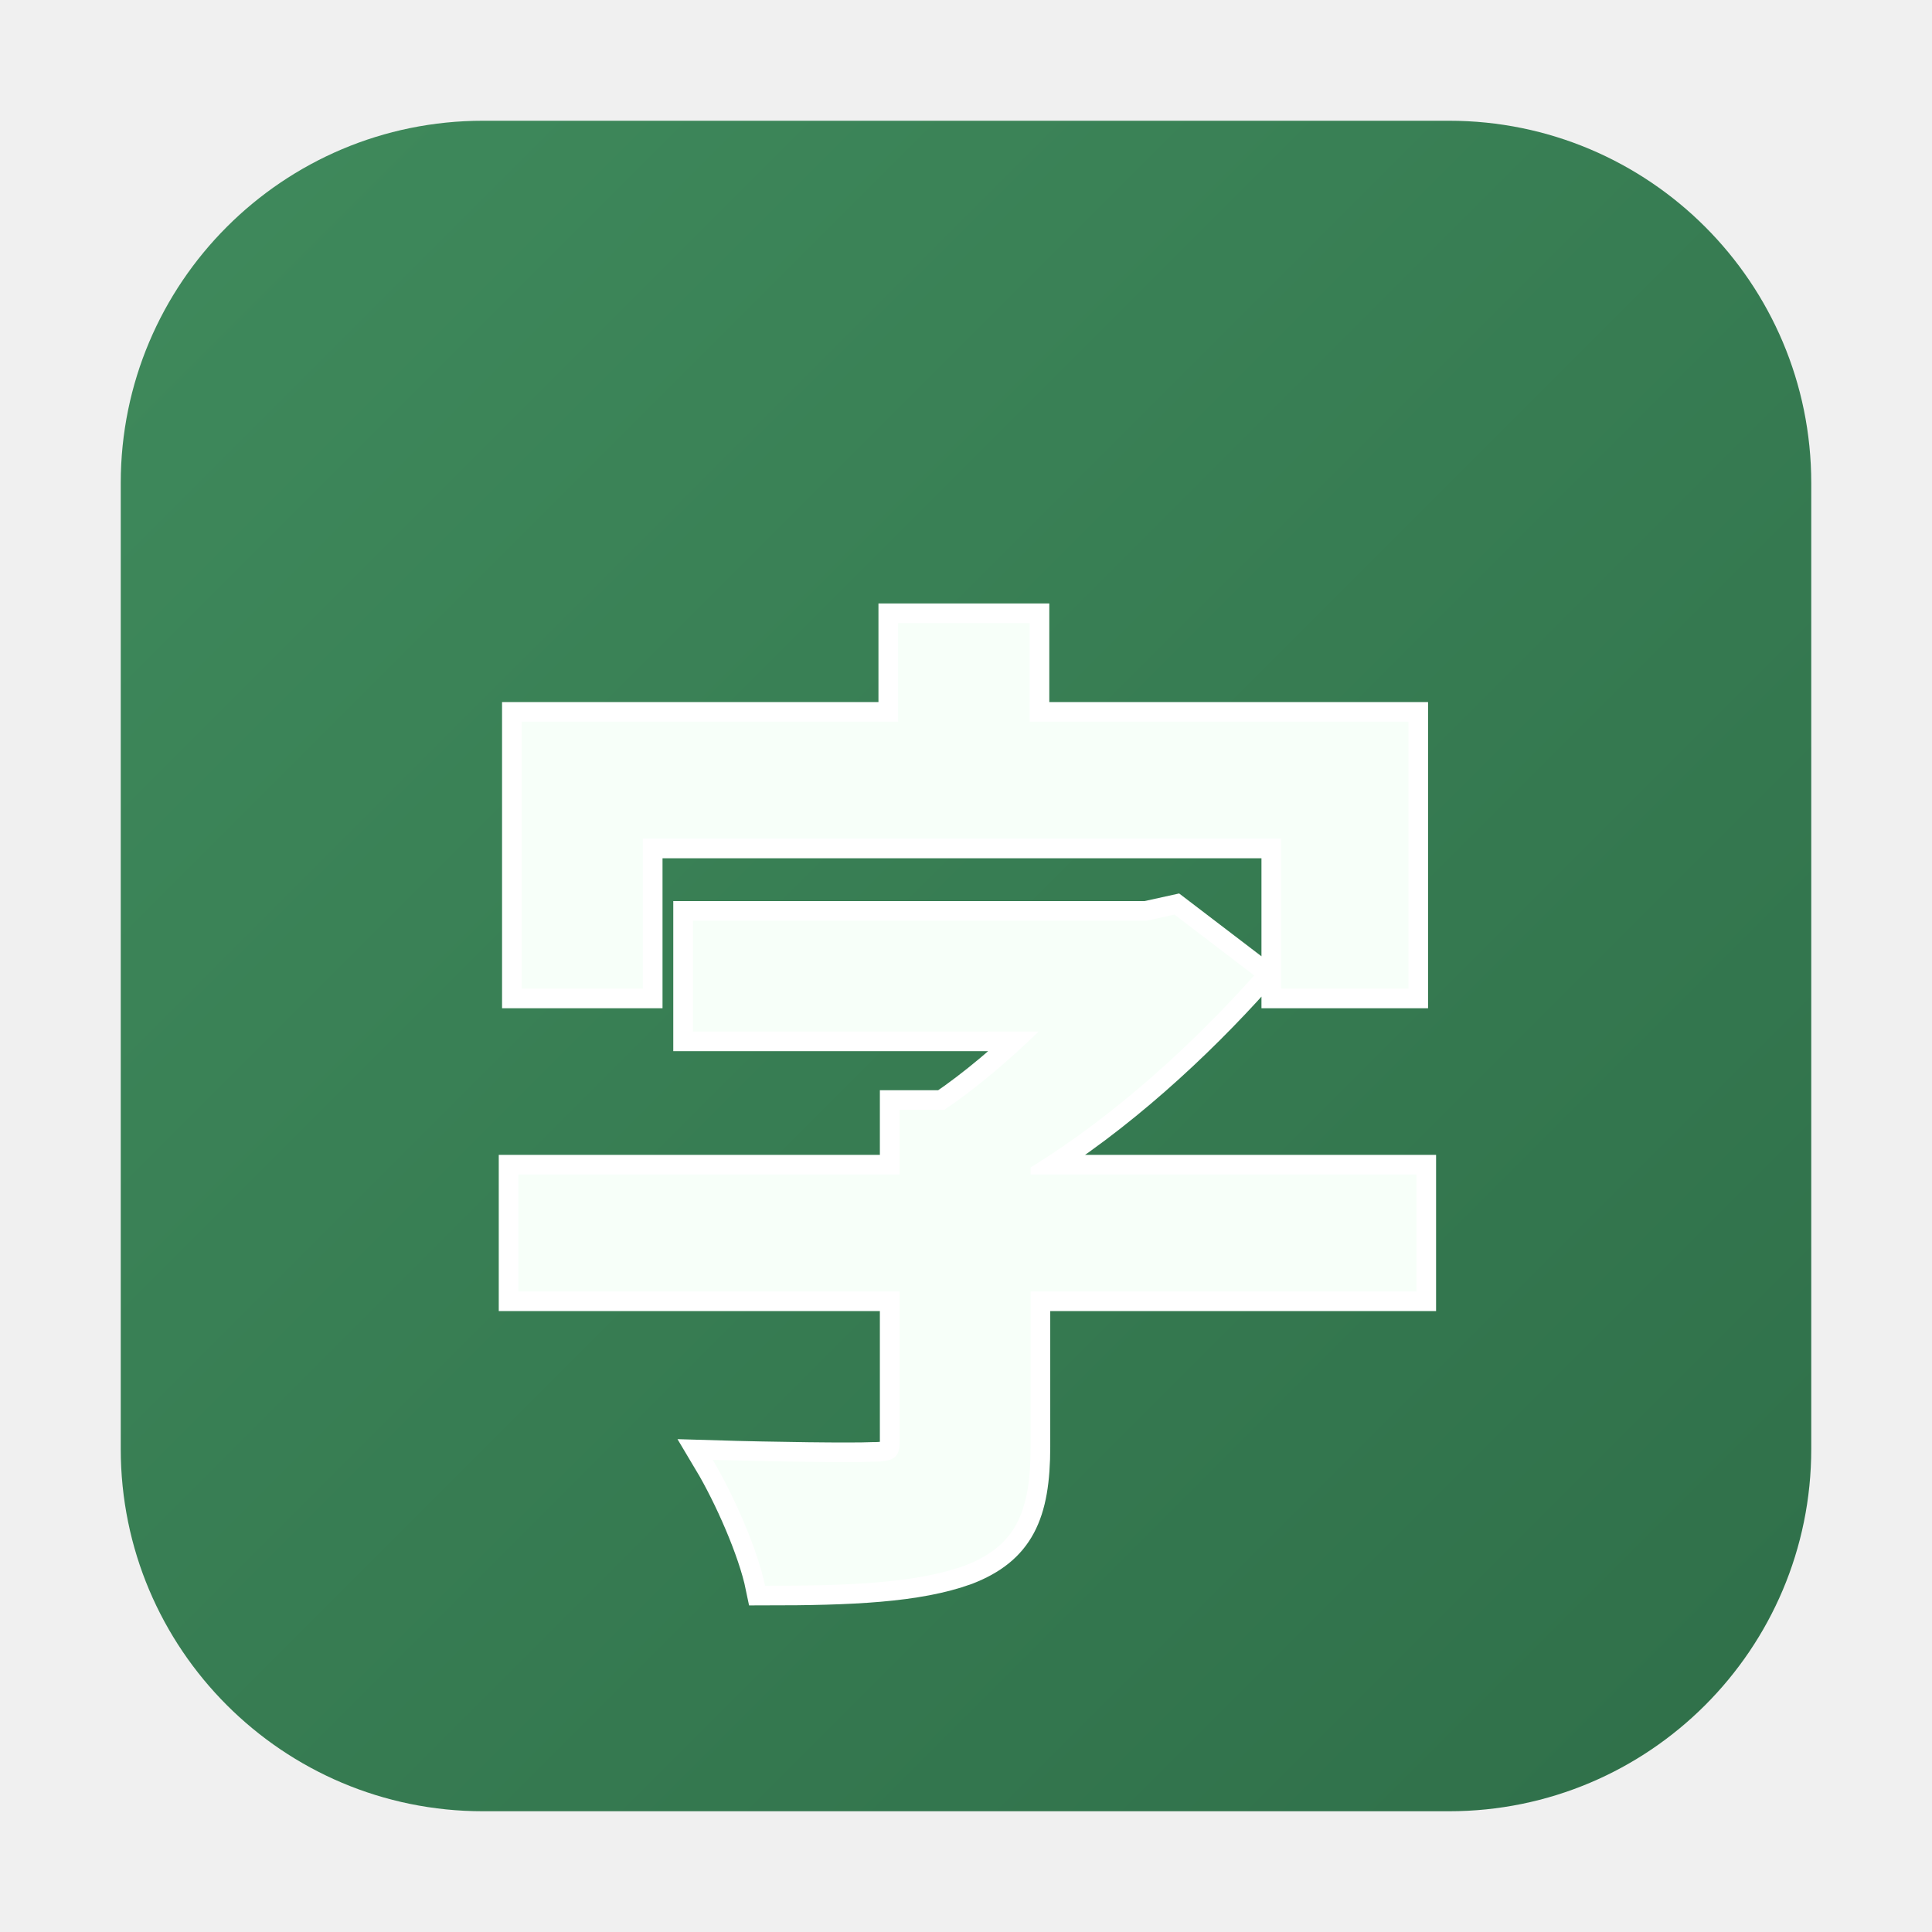
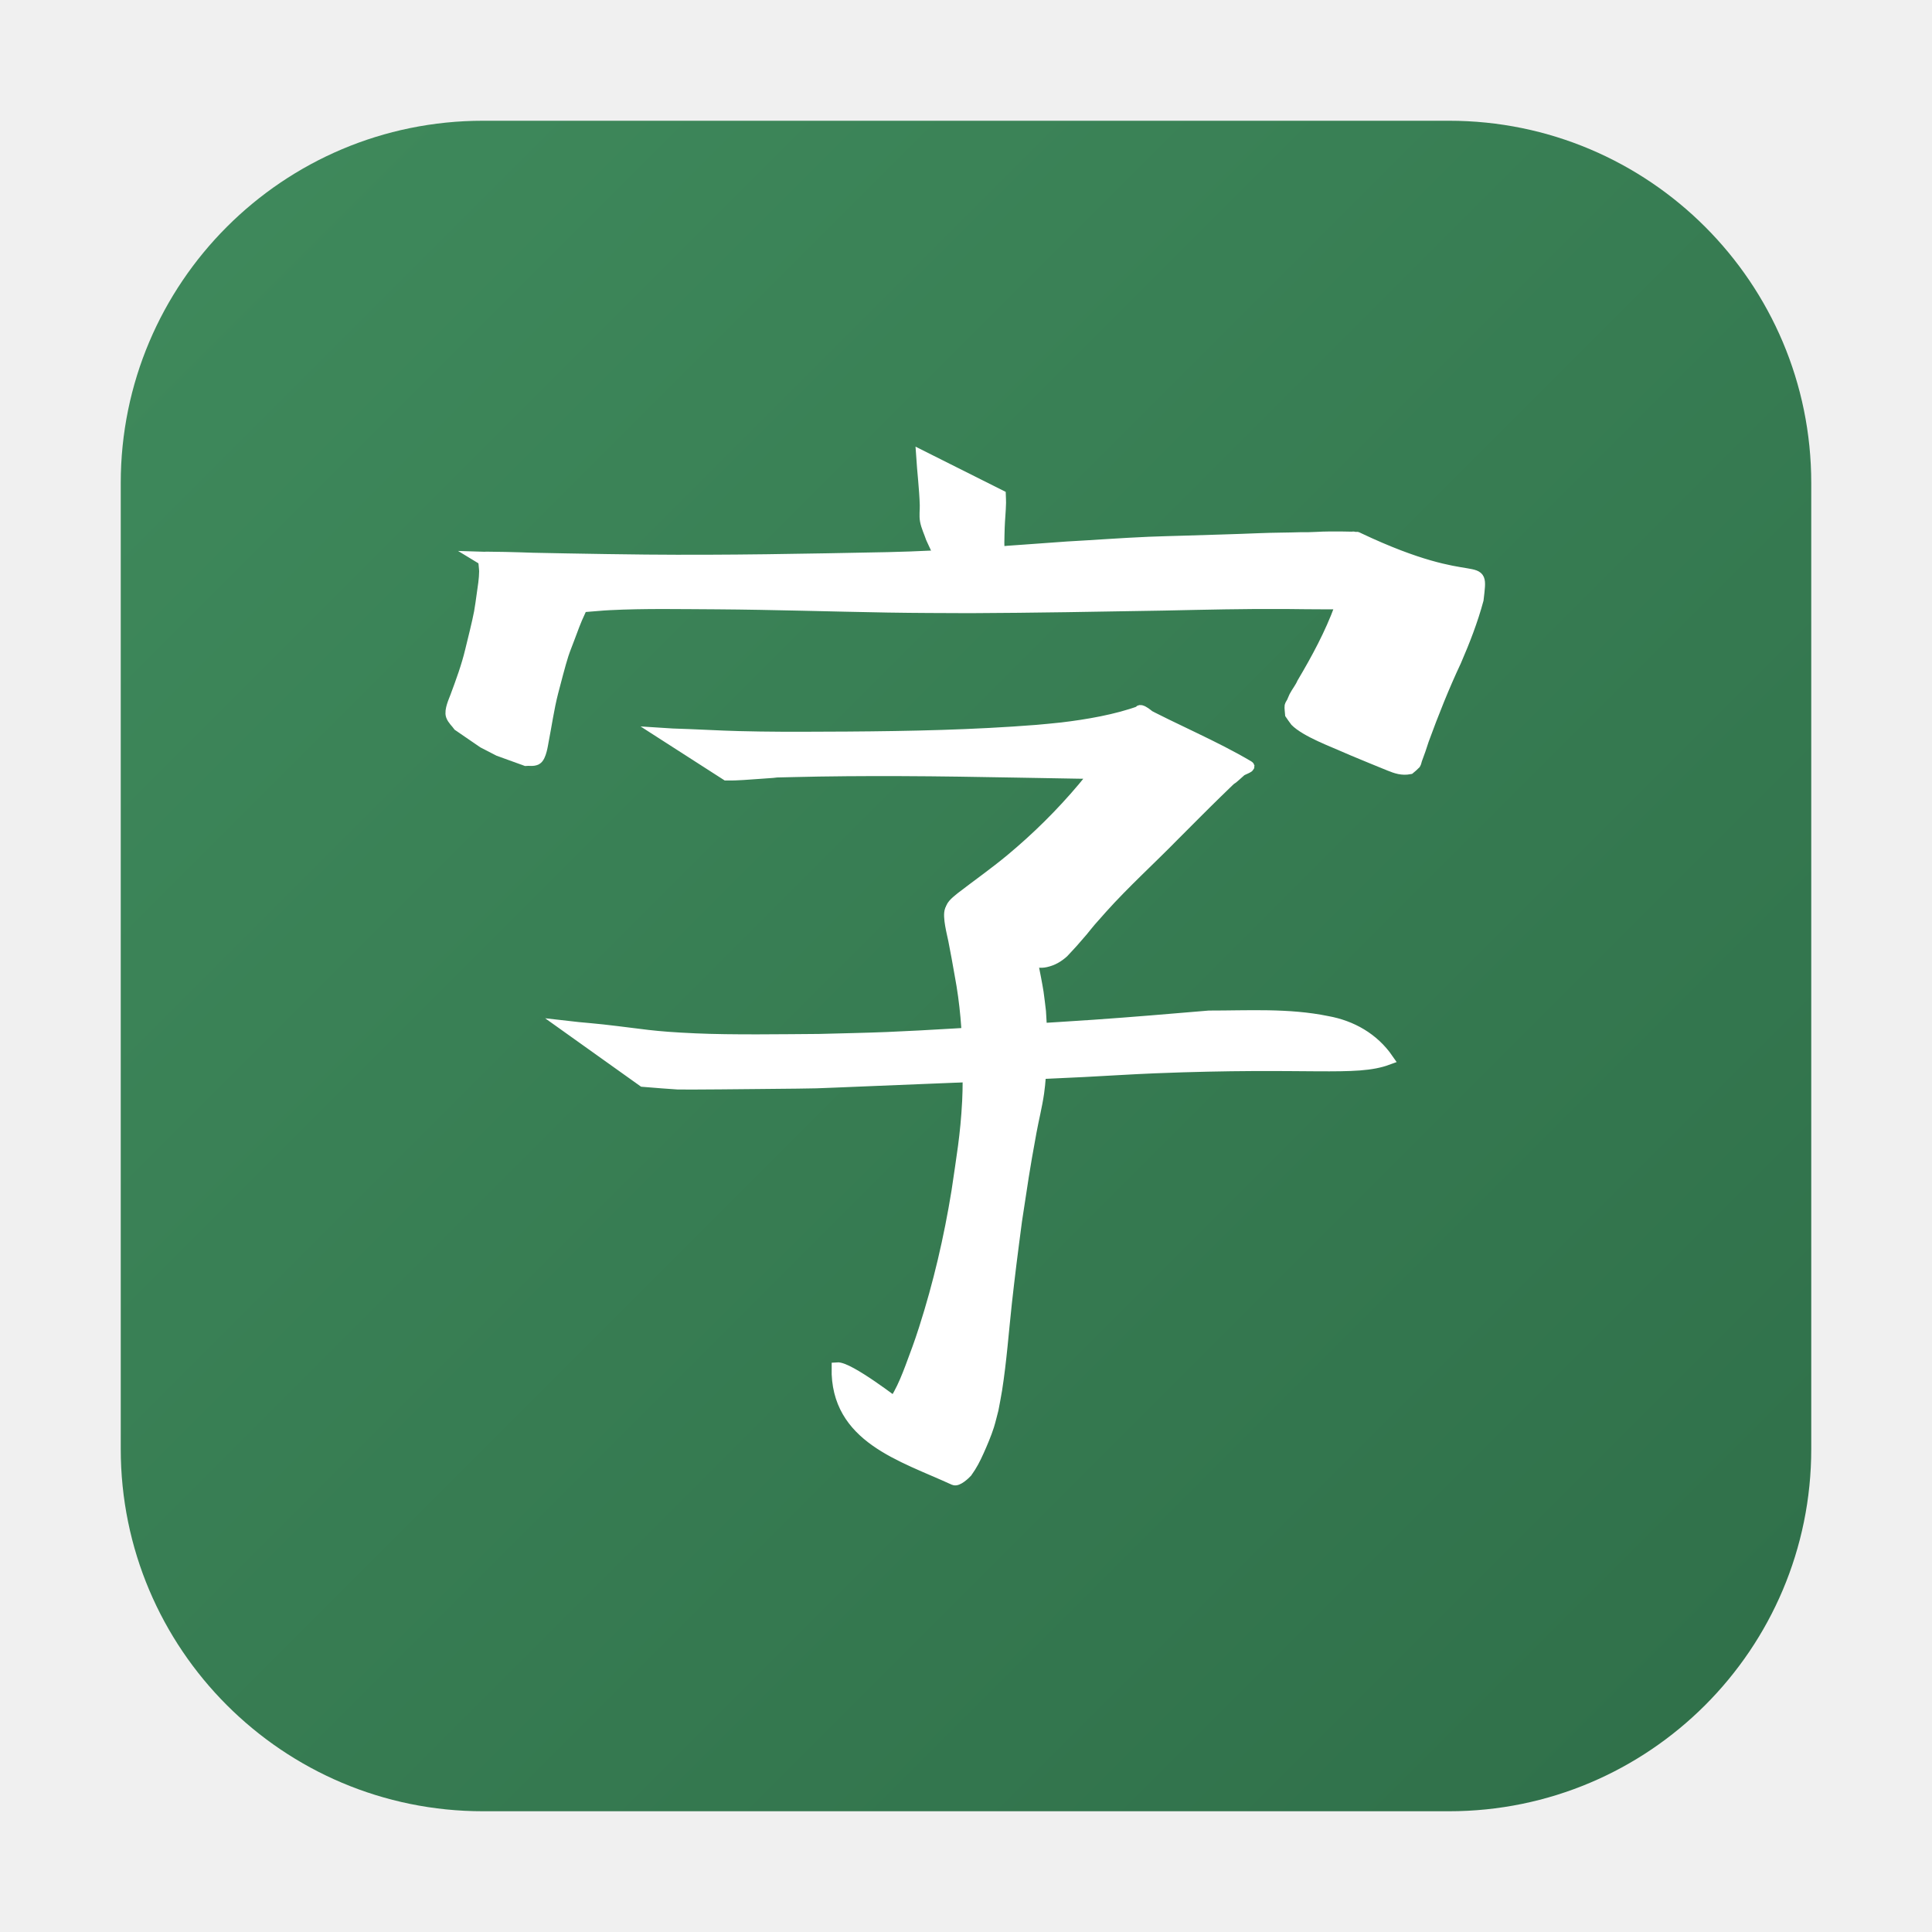
<svg xmlns="http://www.w3.org/2000/svg" viewBox="0 0 64 64" role="img" aria-label="Kanjiscribe favicon">
  <defs>
    <linearGradient id="bg" x1="0" y1="0" x2="1" y2="1">
      <stop offset="0" stop-color="#3f8a5c" />
      <stop offset="1" stop-color="#2f6f49" />
    </linearGradient>
  </defs>
  <rect x="4" y="4" width="56" height="56" rx="12" fill="url(#bg)" />
-   <text x="50%" y="50%" dy="0.08em" text-anchor="middle" dominant-baseline="central" font-size="34" font-family="Noto Serif JP, Hiragino Mincho ProN, Yu Mincho, serif" font-weight="700" fill="#f7fff9" stroke="#ffffff" stroke-width="1.3" paint-order="stroke fill">
-     字
-   </text>
+   <svg x="14.72" y="14.72" width="34.56" height="34.56" viewBox="0 0 26.458 26.458">
+     <path style="fill:#ffffff;stroke:#ffffff;stroke-width:0.265" id="path12" d="m 12.096,0.28 c 0.027,0.419 0.08,0.835 0.093,1.256 0.004,0.133 -0.019,0.268 0.005,0.4 0.028,0.153 0.099,0.294 0.148,0.441 0.285,0.601 0.085,0.299 0.656,0.865 0,0 0.228,0.117 0.228,0.117 v 0 c 0.571,0.024 0.364,0.133 0.678,-0.183 0.052,-0.096 0.132,-0.181 0.157,-0.287 0.031,-0.129 0.005,-0.265 0.008,-0.397 0.003,-0.129 0.004,-0.258 0.009,-0.387 0.007,-0.207 0.03,-0.414 0.034,-0.622 0.001,-0.065 -0.004,-0.13 -0.006,-0.195 z" />
+     <g id="g20" transform="rotate(-1.614156,13.21937,5.515135)">
+       <path style="fill:#ffffff;stroke:#ffffff;stroke-width:0.307" id="path14" d="m 1.096,2.726 c 0.003,0.051 0.011,0.102 0.009,0.153 C 1.098,3.072 1.058,3.282 1.025,3.47 0.999,3.618 0.977,3.766 0.946,3.913 0.89,4.171 0.761,4.628 0.692,4.88 0.585,5.279 0.431,5.662 0.277,6.043 c -0.039,0.097 -0.16,0.338 -0.119,0.466 0.031,0.097 0.114,0.169 0.171,0.254 0.203,0.148 0.406,0.296 0.61,0.444 0,0 0.388,0.214 0.388,0.214 v 0 C 1.551,7.51 1.776,7.598 2,7.686 2.088,7.68 2.185,7.709 2.264,7.669 2.372,7.614 2.424,7.293 2.439,7.227 2.532,6.813 2.602,6.393 2.719,5.985 2.791,5.74 2.922,5.28 3.008,5.038 3.057,4.902 3.116,4.77 3.17,4.637 3.261,4.41 3.352,4.183 3.461,3.964 Z" />
+       <path style="fill:#ffffff;stroke:#ffffff;stroke-width:0.279" id="path15" d="m 3.049,3.868 c 0.441,-0.032 0.013,-0.004 0.589,-0.028 0.196,-0.008 0.391,-0.024 0.587,-0.028 0.912,-0.021 1.825,0.026 2.736,0.055 1.442,0.051 2.882,0.139 4.324,0.204 0.763,0.034 1.319,0.049 2.081,0.074 1.638,0.039 3.277,0.055 4.916,0.073 1.031,0.007 2.061,0.011 3.091,0.047 0.682,0.029 1.364,0.048 2.047,0.068 0.388,0.01 0.775,0.031 1.163,0.033 0.167,0.001 0.337,-0.014 0.504,-0.003 0.07,0.005 0.139,0.019 0.208,0.028 0.184,0.017 0.367,0.032 0.549,0.064 0.003,0.013 0.142,0.018 0.152,0.025 0.01,0.008 0.02,0.04 0.009,0.034 -3.012,-1.526 -3.997,-1.095 -2.92,-1.551 0.011,0.031 -0.052,0.137 -0.049,0.169 0.036,0.393 -0.15,0.908 -0.29,1.275 -0.263,0.659 -0.621,1.28 -1.005,1.888 -0.055,0.119 -0.145,0.221 -0.209,0.336 -0.024,0.044 -0.04,0.091 -0.063,0.135 -0.018,0.035 -0.047,0.066 -0.057,0.104 -0.006,0.023 0.005,0.17 0.007,0.202 0.004,0.006 0.106,0.167 0.115,0.176 0.261,0.283 0.985,0.57 1.204,0.679 l 0.241,0.112 v 0 c 0.303,0.135 0.605,0.273 0.91,0.405 0.172,0.075 0.32,0.13 0.511,0.099 0.019,-0.015 0.134,-0.106 0.142,-0.117 0.023,-0.034 0.027,-0.076 0.042,-0.113 0.067,-0.164 0.131,-0.329 0.188,-0.496 0.266,-0.667 0.55,-1.328 0.876,-1.974 0.234,-0.501 0.45,-1.013 0.607,-1.538 0.167,-1.137 0.06,-0.095 -2.989,-1.648 -0.015,-0.007 -0.031,-0.022 -0.047,-0.019 -0.034,0.006 -0.08,-0.018 -0.114,-0.007 -0.189,-0.012 -0.367,-0.015 -0.556,-0.021 -0.241,-0.007 -0.484,0.012 -0.725,-0.002 -0.355,0.002 -0.718,-0.01 -1.073,-0.005 -0.641,0.009 -1.283,0.006 -1.925,0.009 -0.292,0.001 -0.585,-0.001 -0.877,0.003 -0.687,0.01 -1.374,0.043 -2.061,0.061 -1.521,0.063 -3.042,0.152 -4.566,0.142 C 9.275,2.801 7.229,2.784 5.185,2.707 4.329,2.672 4.001,2.66 3.159,2.62 2.881,2.607 2.603,2.593 2.324,2.58 2.092,2.566 1.861,2.551 1.629,2.54 0.435,2.484 1.871,2.566 0.952,2.512 Z" />
+     </g>
+     <path style="fill:#ffffff;stroke:#ffffff;stroke-width:0.275" id="path17" d="m 7.152,8.388 c 0.265,0.005 0.577,-0.025 0.868,-0.044 1.165,-0.076 -0.597,-0.006 0.815,-0.043 0.833,-0.022 1.899,-0.029 2.739,-0.025 1.987,0.007 3.972,0.068 5.959,0.083 0.788,0.012 1.574,-0.053 2.358,-0.125 0.064,-0.032 0.289,-0.003 0.352,-0.039 0.016,-0.009 0.028,-0.023 0.043,-0.034 -0.908,-0.445 -1.801,-0.923 -2.724,-1.336 -0.033,-0.015 -0.03,0.065 -0.047,0.097 -0.141,0.265 -0.198,0.359 -0.397,0.63 -0.262,0.357 -0.647,0.818 -0.92,1.152 -0.556,0.661 -1.171,1.269 -1.835,1.821 -0.407,0.338 -0.841,0.643 -1.26,0.966 -0.077,0.069 -0.249,0.181 -0.262,0.315 -0.023,0.234 0.51,0.45 0.522,0.457 0.136,0.088 0.275,0.17 0.413,0.255 l 0.349,0.184 v 0 c 0.151,0.072 0.3,0.147 0.453,0.215 0.24,0.106 0.392,0.269 0.674,0.206 0.178,-0.04 0.311,-0.119 0.445,-0.238 0.082,-0.089 0.166,-0.176 0.246,-0.266 0.498,-0.564 0.159,-0.213 0.737,-0.857 0.575,-0.641 1.233,-1.236 1.835,-1.852 0.361,-0.359 0.717,-0.722 1.082,-1.077 0.641,-0.624 0.11,-0.101 0.604,-0.549 0.034,-0.031 0.239,-0.099 0.199,-0.122 -0.867,-0.516 -1.88,-0.931 -2.769,-1.408 0.063,-0.05 0.379,0.229 0.347,0.252 -0.034,0.025 -0.289,-0.259 -0.324,-0.244 -0.601,0.223 -1.359,0.352 -1.992,0.427 -0.213,0.021 -0.426,0.045 -0.639,0.062 C 13.424,7.377 11.821,7.41 10.219,7.421 9.536,7.424 8.694,7.431 8.01,7.42 7.157,7.407 6.998,7.391 6.199,7.358 5.577,7.333 5.964,7.355 5.497,7.325 Z" />
+     <path style="fill:#ffffff;stroke:#ffffff;stroke-width:0.275" id="path19" d="m 12.927,11.706 c -0.032,0.035 -0.079,0.06 -0.097,0.104 -0.066,0.161 0.056,0.608 0.086,0.763 0.082,0.42 0.083,0.436 0.163,0.884 0.133,0.705 0.192,1.42 0.199,2.137 0.004,0.355 0.009,0.71 -0.009,1.065 -0.046,0.877 -0.146,1.423 -0.272,2.29 -0.191,1.178 -0.462,2.341 -0.826,3.478 -0.13,0.405 -0.206,0.599 -0.35,0.987 -0.174,0.457 -0.373,0.936 -0.758,1.259 -0.036,0.03 -0.077,0.054 -0.115,0.081 -0.064,0.026 -0.098,0.061 -0.165,0.022 -0.024,-0.014 0.221,-0.282 0.245,-0.27 0.754,0.374 1.194,0.981 1.946,1.357 0.057,0.028 -0.11,-0.064 -0.159,-0.104 -0.067,-0.055 -0.125,-0.119 -0.188,-0.178 -0.322,-0.376 -0.154,-0.185 -0.57,-0.639 -0.143,-0.156 -0.274,-0.322 -0.428,-0.466 -0.958,-0.809 0.754,0.714 -0.083,-0.088 -0.07,-0.049 -1.289,-0.995 -1.588,-0.971 -0.033,1.779 1.65,2.234 2.966,2.841 0.088,0.042 0.279,-0.139 0.328,-0.192 0.129,-0.18 0.205,-0.329 0.297,-0.533 0.088,-0.195 0.191,-0.439 0.255,-0.64 0.044,-0.139 0.075,-0.282 0.113,-0.422 0.03,-0.166 0.065,-0.33 0.091,-0.497 0.114,-0.725 0.167,-1.458 0.246,-2.187 0.037,-0.334 0.076,-0.668 0.117,-1.002 0.045,-0.365 0.094,-0.729 0.141,-1.093 0.159,-1.037 0.18,-1.228 0.368,-2.253 0.061,-0.332 0.145,-0.659 0.193,-0.993 0.038,-0.264 0.052,-0.531 0.066,-0.797 0.032,-0.604 0.013,-0.691 -0.019,-1.266 -0.02,-0.16 -0.036,-0.321 -0.06,-0.481 -0.022,-0.148 -0.101,-0.558 -0.135,-0.723 -0.028,-0.136 -0.06,-0.337 -0.13,-0.464 -0.031,-0.056 -0.08,-0.099 -0.12,-0.149 z" />
+     <path style="fill:#ffffff;stroke:#ffffff;stroke-width:0.29" id="path20" d="m 5.041,16.149 c 0.204,0.017 0.789,0.064 0.882,0.067 0.244,0.007 1.937,-0.011 2.031,-0.012 1.897,-0.02 1.037,-7.52e-4 3.02,-0.08 1.749,-0.074 3.497,-0.136 5.245,-0.224 0.596,-0.03 1.192,-0.07 1.789,-0.094 3.947,-0.159 5.091,0.093 5.917,-0.212 -0.367,-0.531 -0.922,-0.842 -1.535,-0.952 -0.987,-0.203 -2,-0.137 -2.998,-0.138 -1.029,0.086 -1.886,0.161 -2.925,0.233 -0.587,0.041 -1.174,0.075 -1.761,0.112 -1.004,0.063 -2.472,0.158 -3.482,0.199 -0.573,0.023 -1.146,0.033 -1.719,0.049 -0.915,0.006 -2.209,0.027 -3.136,-0.015 C 5.23,15.032 5.073,14.974 4.016,14.855 3.808,14.832 3.599,14.815 3.391,14.795 3.292,14.784 3.193,14.772 3.095,14.761 Z" />
+   </svg>
</svg>
